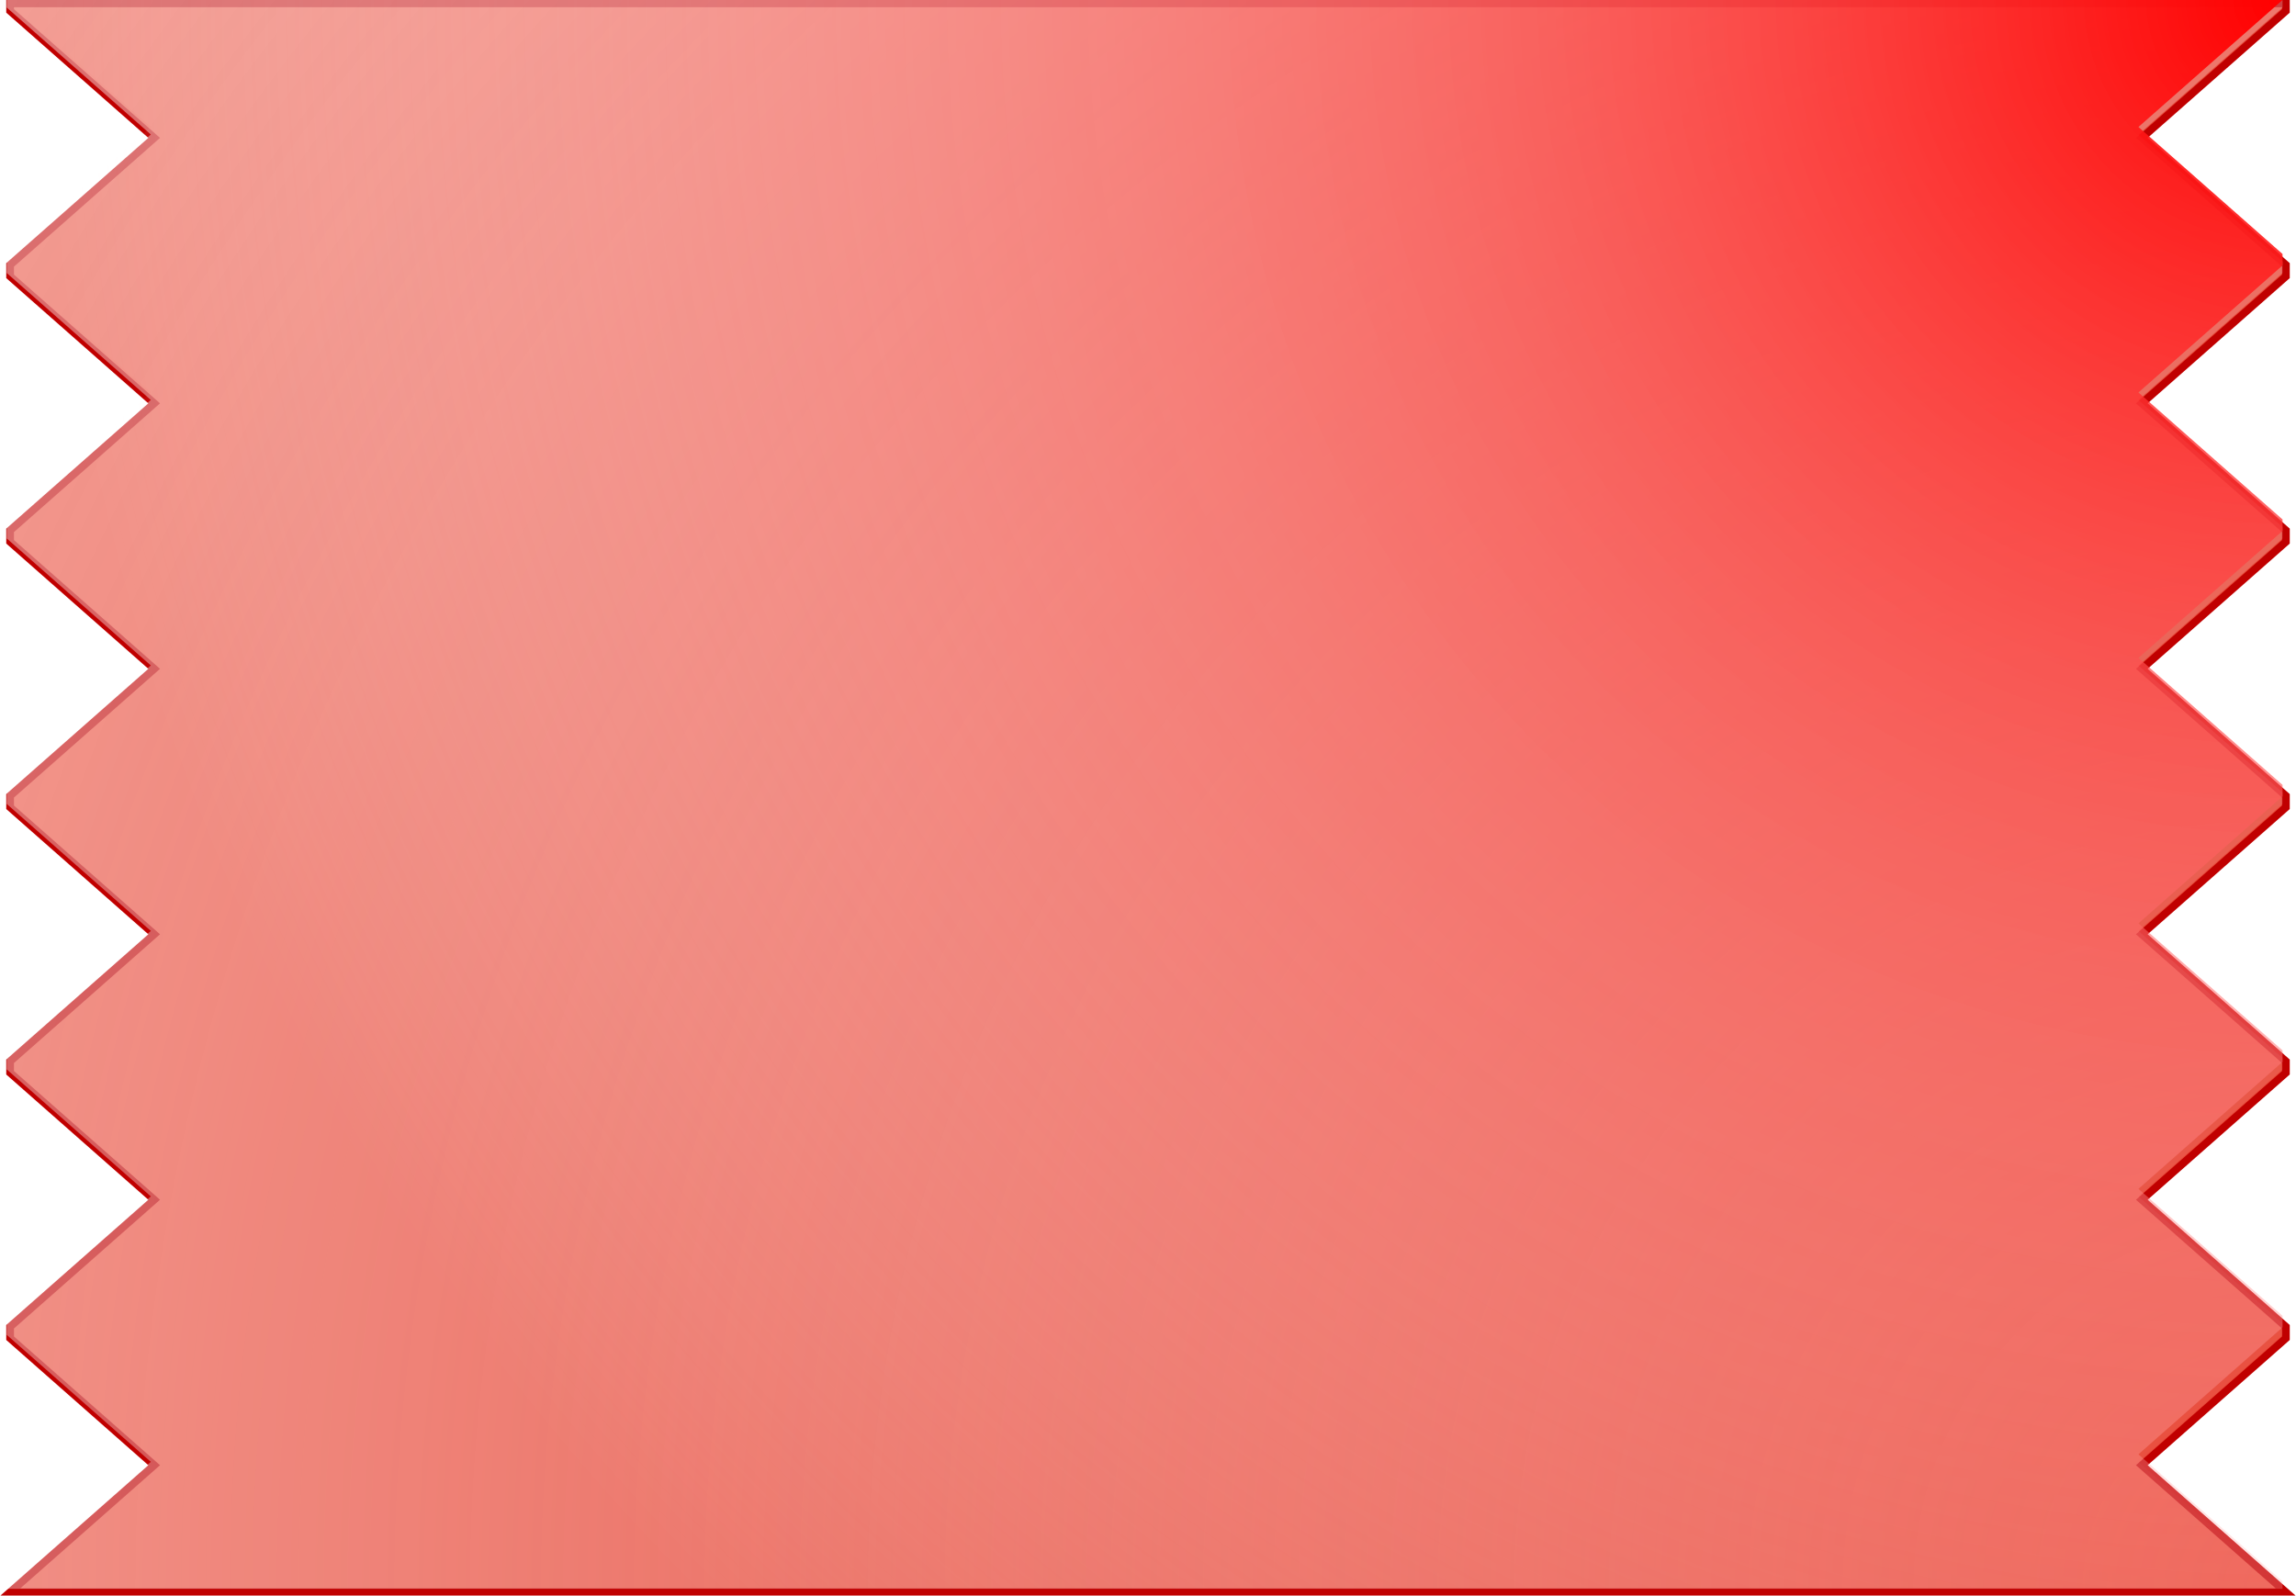
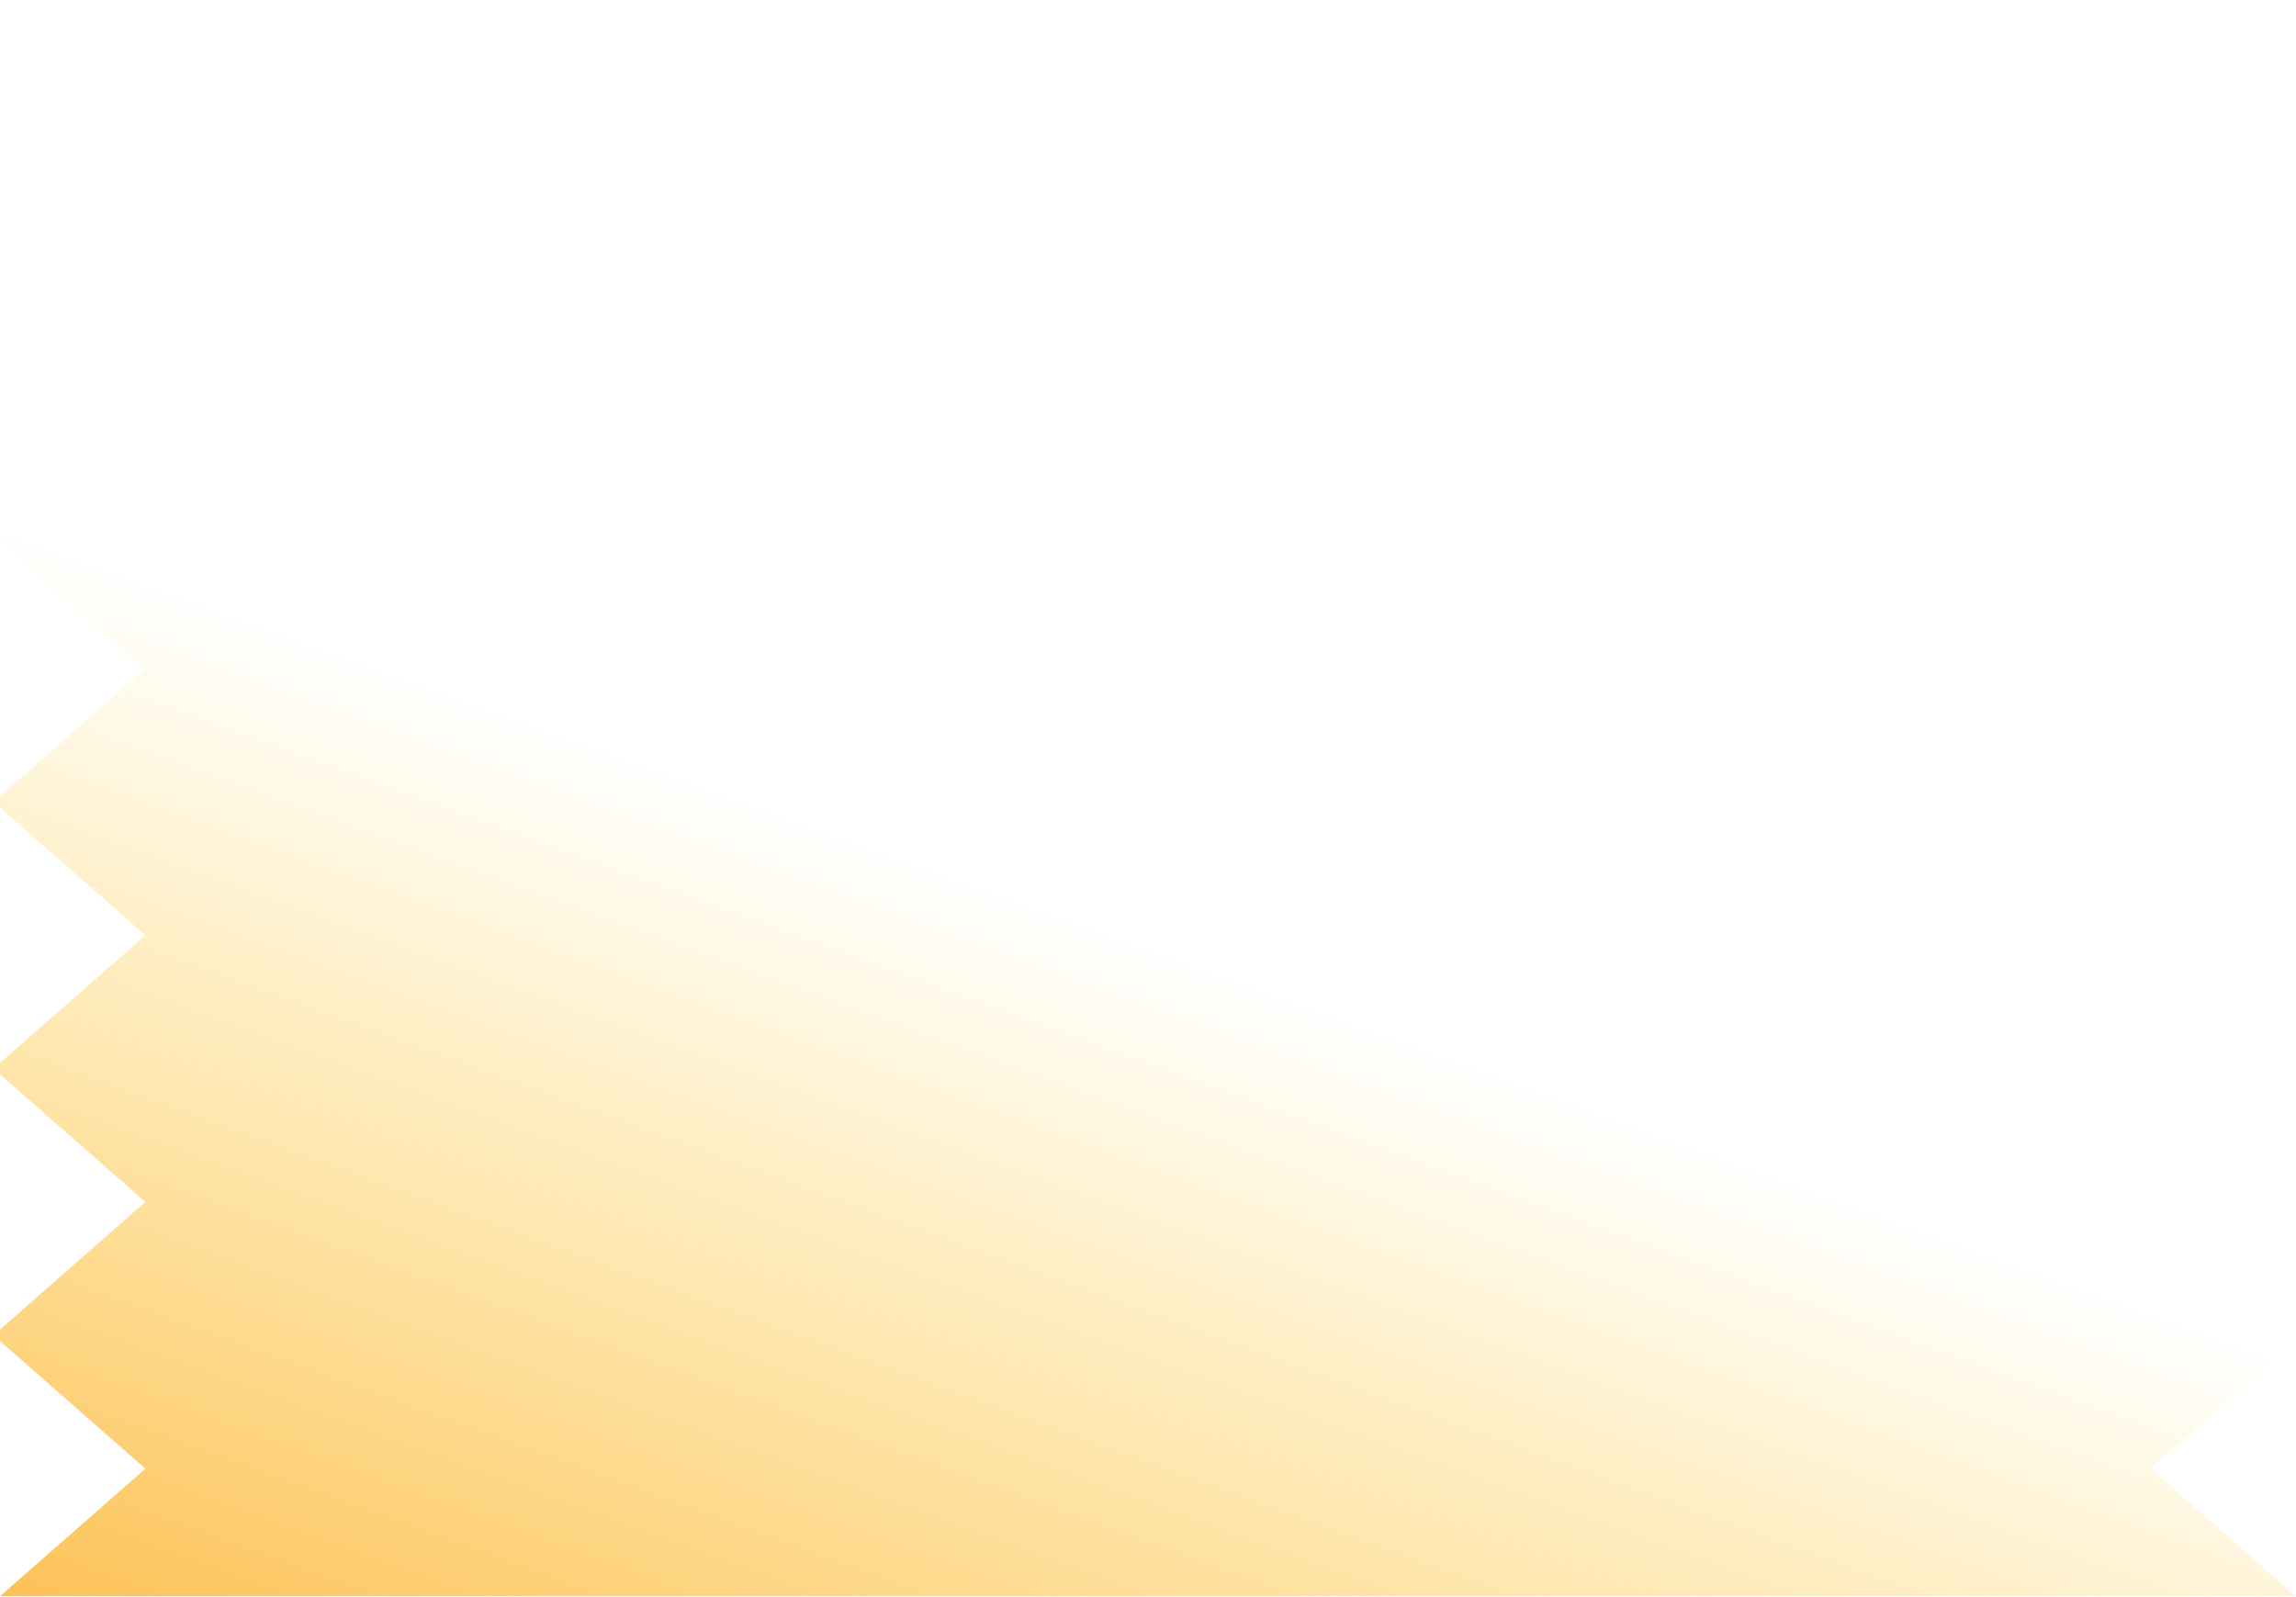
- <svg xmlns="http://www.w3.org/2000/svg" width="341" height="237" xml:space="preserve" overflow="hidden">
+ <svg xmlns="http://www.w3.org/2000/svg" width="338" height="235" xml:space="preserve" overflow="hidden">
  <defs>
    <clipPath id="clip0">
-       <rect x="1824" y="1570" width="341" height="237" />
+       <rect x="2032" y="1517" width="338" height="235" />
    </clipPath>
-     <radialGradient cx="653935" cy="936567" r="1142274" gradientUnits="userSpaceOnUse" spreadMethod="pad" id="fill1" gradientTransform="scale(0.000360892 0.000360892)">
-       <stop offset="0" stop-color="#E0E5F7" stop-opacity="0" />
-       <stop offset="0.009" stop-color="#E0E5F7" stop-opacity="0.004" />
-       <stop offset="0.017" stop-color="#E0E5F7" stop-opacity="0.008" />
-       <stop offset="0.026" stop-color="#E1E6F7" stop-opacity="0.012" />
-       <stop offset="0.034" stop-color="#E1E6F7" stop-opacity="0.016" />
-       <stop offset="0.043" stop-color="#E2E7F7" stop-opacity="0.02" />
-       <stop offset="0.052" stop-color="#E2E7F7" stop-opacity="0.024" />
-       <stop offset="0.06" stop-color="#E3E7F7" stop-opacity="0.028" />
-       <stop offset="0.069" stop-color="#E3E8F8" stop-opacity="0.032" />
-       <stop offset="0.078" stop-color="#E4E8F8" stop-opacity="0.036" />
-       <stop offset="0.086" stop-color="#E4E9F8" stop-opacity="0.04" />
-       <stop offset="0.095" stop-color="#E5E9F8" stop-opacity="0.044" />
-       <stop offset="0.103" stop-color="#E5E9F8" stop-opacity="0.047" />
-       <stop offset="0.112" stop-color="#E6EAF8" stop-opacity="0.051" />
-       <stop offset="0.121" stop-color="#E6EAF8" stop-opacity="0.055" />
-       <stop offset="0.129" stop-color="#E7EAF8" stop-opacity="0.059" />
-       <stop offset="0.138" stop-color="#E7EBF8" stop-opacity="0.063" />
-       <stop offset="0.147" stop-color="#E7EBF9" stop-opacity="0.067" />
-       <stop offset="0.155" stop-color="#E8ECF9" stop-opacity="0.071" />
-       <stop offset="0.164" stop-color="#E8ECF9" stop-opacity="0.075" />
-       <stop offset="0.172" stop-color="#E9ECF9" stop-opacity="0.079" />
-       <stop offset="0.181" stop-color="#E9EDF9" stop-opacity="0.083" />
-       <stop offset="0.19" stop-color="#EAEDF9" stop-opacity="0.087" />
-       <stop offset="0.198" stop-color="#EAEDF9" stop-opacity="0.091" />
-       <stop offset="0.207" stop-color="#EAEEF9" stop-opacity="0.095" />
-       <stop offset="0.216" stop-color="#EBEEF9" stop-opacity="0.099" />
-       <stop offset="0.224" stop-color="#EBEEFA" stop-opacity="0.103" />
-       <stop offset="0.233" stop-color="#ECEFFA" stop-opacity="0.107" />
-       <stop offset="0.241" stop-color="#ECEFFA" stop-opacity="0.111" />
-       <stop offset="0.25" stop-color="#ECEFFA" stop-opacity="0.115" />
-       <stop offset="0.259" stop-color="#EDF0FA" stop-opacity="0.119" />
-       <stop offset="0.267" stop-color="#EDF0FA" stop-opacity="0.123" />
-       <stop offset="0.276" stop-color="#EEF0FA" stop-opacity="0.127" />
-       <stop offset="0.284" stop-color="#EEF1FA" stop-opacity="0.131" />
-       <stop offset="0.293" stop-color="#EEF1FA" stop-opacity="0.134" />
-       <stop offset="0.302" stop-color="#EFF1FA" stop-opacity="0.138" />
-       <stop offset="0.31" stop-color="#EFF2FB" stop-opacity="0.142" />
-       <stop offset="0.319" stop-color="#EFF2FB" stop-opacity="0.146" />
-       <stop offset="0.328" stop-color="#F0F2FB" stop-opacity="0.15" />
-       <stop offset="0.336" stop-color="#F0F2FB" stop-opacity="0.154" />
-       <stop offset="0.345" stop-color="#F0F3FB" stop-opacity="0.158" />
-       <stop offset="0.353" stop-color="#F1F3FB" stop-opacity="0.162" />
-       <stop offset="0.362" stop-color="#F1F3FB" stop-opacity="0.166" />
-       <stop offset="0.371" stop-color="#F1F4FB" stop-opacity="0.17" />
-       <stop offset="0.379" stop-color="#F2F4FB" stop-opacity="0.174" />
-       <stop offset="0.388" stop-color="#F2F4FB" stop-opacity="0.178" />
-       <stop offset="0.397" stop-color="#F2F4FB" stop-opacity="0.182" />
-       <stop offset="0.405" stop-color="#F3F5FB" stop-opacity="0.186" />
-       <stop offset="0.414" stop-color="#F3F5FC" stop-opacity="0.19" />
-       <stop offset="0.422" stop-color="#F3F5FC" stop-opacity="0.194" />
-       <stop offset="0.431" stop-color="#F4F5FC" stop-opacity="0.198" />
-       <stop offset="0.44" stop-color="#F4F6FC" stop-opacity="0.202" />
-       <stop offset="0.448" stop-color="#F4F6FC" stop-opacity="0.206" />
-       <stop offset="0.457" stop-color="#F5F6FC" stop-opacity="0.21" />
-       <stop offset="0.466" stop-color="#F5F6FC" stop-opacity="0.214" />
-       <stop offset="0.474" stop-color="#F5F7FC" stop-opacity="0.218" />
-       <stop offset="0.483" stop-color="#F5F7FC" stop-opacity="0.222" />
-       <stop offset="0.491" stop-color="#F6F7FC" stop-opacity="0.225" />
-       <stop offset="0.5" stop-color="#F6F7FC" stop-opacity="0.229" />
-       <stop offset="0.509" stop-color="#F6F8FC" stop-opacity="0.233" />
-       <stop offset="0.517" stop-color="#F7F8FC" stop-opacity="0.237" />
-       <stop offset="0.526" stop-color="#F7F8FD" stop-opacity="0.241" />
-       <stop offset="0.534" stop-color="#F7F8FD" stop-opacity="0.245" />
-       <stop offset="0.543" stop-color="#F7F9FD" stop-opacity="0.249" />
-       <stop offset="0.552" stop-color="#F8F9FD" stop-opacity="0.253" />
-       <stop offset="0.56" stop-color="#F8F9FD" stop-opacity="0.257" />
-       <stop offset="0.569" stop-color="#F8F9FD" stop-opacity="0.261" />
-       <stop offset="0.578" stop-color="#F8F9FD" stop-opacity="0.265" />
-       <stop offset="0.586" stop-color="#F9FAFD" stop-opacity="0.269" />
-       <stop offset="0.595" stop-color="#F9FAFD" stop-opacity="0.273" />
-       <stop offset="0.603" stop-color="#F9FAFD" stop-opacity="0.277" />
-       <stop offset="0.612" stop-color="#F9FAFD" stop-opacity="0.281" />
-       <stop offset="0.621" stop-color="#F9FAFD" stop-opacity="0.285" />
-       <stop offset="0.629" stop-color="#FAFAFD" stop-opacity="0.289" />
-       <stop offset="0.638" stop-color="#FAFBFD" stop-opacity="0.293" />
-       <stop offset="0.647" stop-color="#FAFBFD" stop-opacity="0.297" />
-       <stop offset="0.655" stop-color="#FAFBFD" stop-opacity="0.301" />
-       <stop offset="0.664" stop-color="#FAFBFD" stop-opacity="0.305" />
-       <stop offset="0.672" stop-color="#FBFBFE" stop-opacity="0.309" />
-       <stop offset="0.681" stop-color="#FBFBFE" stop-opacity="0.312" />
-       <stop offset="0.69" stop-color="#FBFCFE" stop-opacity="0.316" />
-       <stop offset="0.698" stop-color="#FBFCFE" stop-opacity="0.32" />
-       <stop offset="0.707" stop-color="#FBFCFE" stop-opacity="0.324" />
-       <stop offset="0.716" stop-color="#FCFCFE" stop-opacity="0.328" />
-       <stop offset="0.724" stop-color="#FCFCFE" stop-opacity="0.332" />
-       <stop offset="0.733" stop-color="#FCFCFE" stop-opacity="0.336" />
-       <stop offset="0.741" stop-color="#FCFCFE" stop-opacity="0.34" />
-       <stop offset="0.75" stop-color="#FCFDFE" stop-opacity="0.344" />
-       <stop offset="0.759" stop-color="#FCFDFE" stop-opacity="0.348" />
-       <stop offset="0.767" stop-color="#FCFDFE" stop-opacity="0.352" />
-       <stop offset="0.776" stop-color="#FDFDFE" stop-opacity="0.356" />
-       <stop offset="0.784" stop-color="#FDFDFE" stop-opacity="0.36" />
-       <stop offset="0.793" stop-color="#FDFDFE" stop-opacity="0.364" />
-       <stop offset="0.802" stop-color="#FDFDFE" stop-opacity="0.368" />
-       <stop offset="0.81" stop-color="#FDFDFE" stop-opacity="0.372" />
-       <stop offset="0.819" stop-color="#FDFDFE" stop-opacity="0.376" />
-       <stop offset="0.828" stop-color="#FDFEFE" stop-opacity="0.38" />
-       <stop offset="0.836" stop-color="#FDFEFE" stop-opacity="0.384" />
-       <stop offset="0.845" stop-color="#FEFEFE" stop-opacity="0.388" />
-       <stop offset="0.853" stop-color="#FEFEFE" stop-opacity="0.392" />
-       <stop offset="0.862" stop-color="#FEFEFE" stop-opacity="0.396" />
-       <stop offset="0.871" stop-color="#FEFEFE" stop-opacity="0.399" />
-       <stop offset="0.879" stop-color="#FEFEFE" stop-opacity="0.403" />
-       <stop offset="0.888" stop-color="#FEFEFE" stop-opacity="0.407" />
-       <stop offset="0.897" stop-color="#FEFEFE" stop-opacity="0.411" />
-       <stop offset="0.905" stop-color="#FEFEFE" stop-opacity="0.415" />
-       <stop offset="0.914" stop-color="#FEFEFE" stop-opacity="0.419" />
-       <stop offset="0.922" stop-color="#FEFEFE" stop-opacity="0.423" />
-       <stop offset="0.931" stop-color="#FEFEFE" stop-opacity="0.427" />
-       <stop offset="0.94" stop-color="#FEFEFE" stop-opacity="0.431" />
-       <stop offset="0.948" stop-color="#FEFEFE" stop-opacity="0.435" />
-       <stop offset="0.957" stop-color="#FEFEFE" stop-opacity="0.439" />
-       <stop offset="0.966" stop-color="#FEFEFE" stop-opacity="0.443" />
-       <stop offset="0.974" stop-color="#FEFEFE" stop-opacity="0.447" />
-       <stop offset="0.983" stop-color="#FEFEFE" stop-opacity="0.451" />
-       <stop offset="0.991" stop-color="#FEFEFE" stop-opacity="0.455" />
-       <stop offset="1" stop-color="#FFFFFF" stop-opacity="0.459" />
-     </radialGradient>
-     <radialGradient cx="653935" cy="0" r="1142274" gradientUnits="userSpaceOnUse" spreadMethod="pad" id="fill2" gradientTransform="scale(0.000360892 0.000360892)">
-       <stop offset="0" stop-color="#FF0000" />
-       <stop offset="0.81" stop-color="#FFFFFF" stop-opacity="0" />
-       <stop offset="1" stop-color="#FFFFFF" stop-opacity="0" />
-     </radialGradient>
+     <linearGradient x1="-40.571" y1="226.533" x2="275.571" y2="111.467" gradientUnits="userSpaceOnUse" spreadMethod="reflect" id="fill1">
+       <stop offset="0" stop-color="#FFC000" stop-opacity="0" />
+       <stop offset="0.56" stop-color="#FFC000" stop-opacity="0" />
+       <stop offset="1" stop-color="#FBA305" stop-opacity="0.671" />
+     </linearGradient>
  </defs>
-   <g clip-path="url(#clip0)" transform="translate(-1824 -1570)">
-     <path d="M0 0 0 91.308 0 246.692 0 338 1.119 338 19.981 316.6 38.844 338 40.55 338 59.412 316.6 78.275 338 79.981 338 98.844 316.6 117.706 338 119.412 338 138.275 316.6 157.138 338 158.843 338 177.706 316.6 196.569 338 198.274 338 217.137 316.6 236 338 236 246.692 236 91.308 236 0 217.137 21.4 198.274 0 196.569 0 177.706 21.4 158.843 0 157.138 0 138.275 21.4 119.412 0 117.706 0 98.844 21.4 79.981 0 78.275 0 59.412 21.4 40.55 0 38.844 0 19.981 21.4 1.119 0Z" stroke="#C00000" stroke-width="1.146" stroke-miterlimit="8" fill="#E94B3A" fill-rule="evenodd" transform="matrix(1.83697e-16 1 1 -1.83697e-16 1825.5 1570.5)" />
-     <path d="M0 0 0 91.308 0 246.692 0 338 1.119 338 19.981 316.6 38.844 338 40.55 338 59.413 316.6 78.275 338 79.981 338 98.844 316.6 117.707 338 119.412 338 138.275 316.6 157.138 338 158.843 338 177.706 316.6 196.569 338 198.275 338 217.137 316.6 236 338 236 246.692 236 91.308 236 0 217.137 21.4 198.275 0 196.569 0 177.706 21.4 158.843 0 157.138 0 138.275 21.4 119.412 0 117.707 0 98.844 21.4 79.981 0 78.275 0 59.413 21.4 40.55 0 38.844 0 19.981 21.4 1.119 0Z" fill="url(#fill1)" fill-rule="evenodd" transform="matrix(1.83697e-16 1 1 -1.83697e-16 1825 1570)" />
-     <path d="M0 0 0 91.308 0 246.692 0 338 1.119 338 19.981 316.6 38.844 338 40.55 338 59.413 316.6 78.275 338 79.981 338 98.844 316.6 117.707 338 119.412 338 138.275 316.6 157.138 338 158.843 338 177.706 316.6 196.569 338 198.275 338 217.137 316.6 236 338 236 246.692 236 91.308 236 0 217.137 21.4 198.275 0 196.569 0 177.706 21.4 158.843 0 157.138 0 138.275 21.4 119.412 0 117.707 0 98.844 21.4 79.981 0 78.275 0 59.413 21.4 40.55 0 38.844 0 19.981 21.4 1.119 0Z" fill="url(#fill2)" fill-rule="evenodd" transform="matrix(-1.83697e-16 -1 -1 1.83697e-16 2163 1806)" />
+   <g clip-path="url(#clip0)" transform="translate(-2032 -1517)">
+     <path d="M0 0 0 91.308 0 246.692 0 338 1.114 338 19.897 316.6 38.679 338 40.378 338 59.161 316.6 77.944 338 79.642 338 98.425 316.6 117.208 338 118.906 338 137.689 316.6 156.472 338 158.17 338 176.953 316.6 195.736 338 197.434 338 216.217 316.6 235 338 235 246.692 235 91.308 235 0 216.217 21.4 197.434 0 195.736 0 176.953 21.4 158.17 0 156.472 0 137.689 21.4 118.906 0 117.208 0 98.425 21.4 79.642 0 77.944 0 59.161 21.4 40.378 0 38.679 0 19.897 21.4 1.114 0Z" fill="url(#fill1)" fill-rule="evenodd" transform="matrix(1.83697e-16 1 1 -1.83697e-16 2032 1517)" />
  </g>
</svg>
